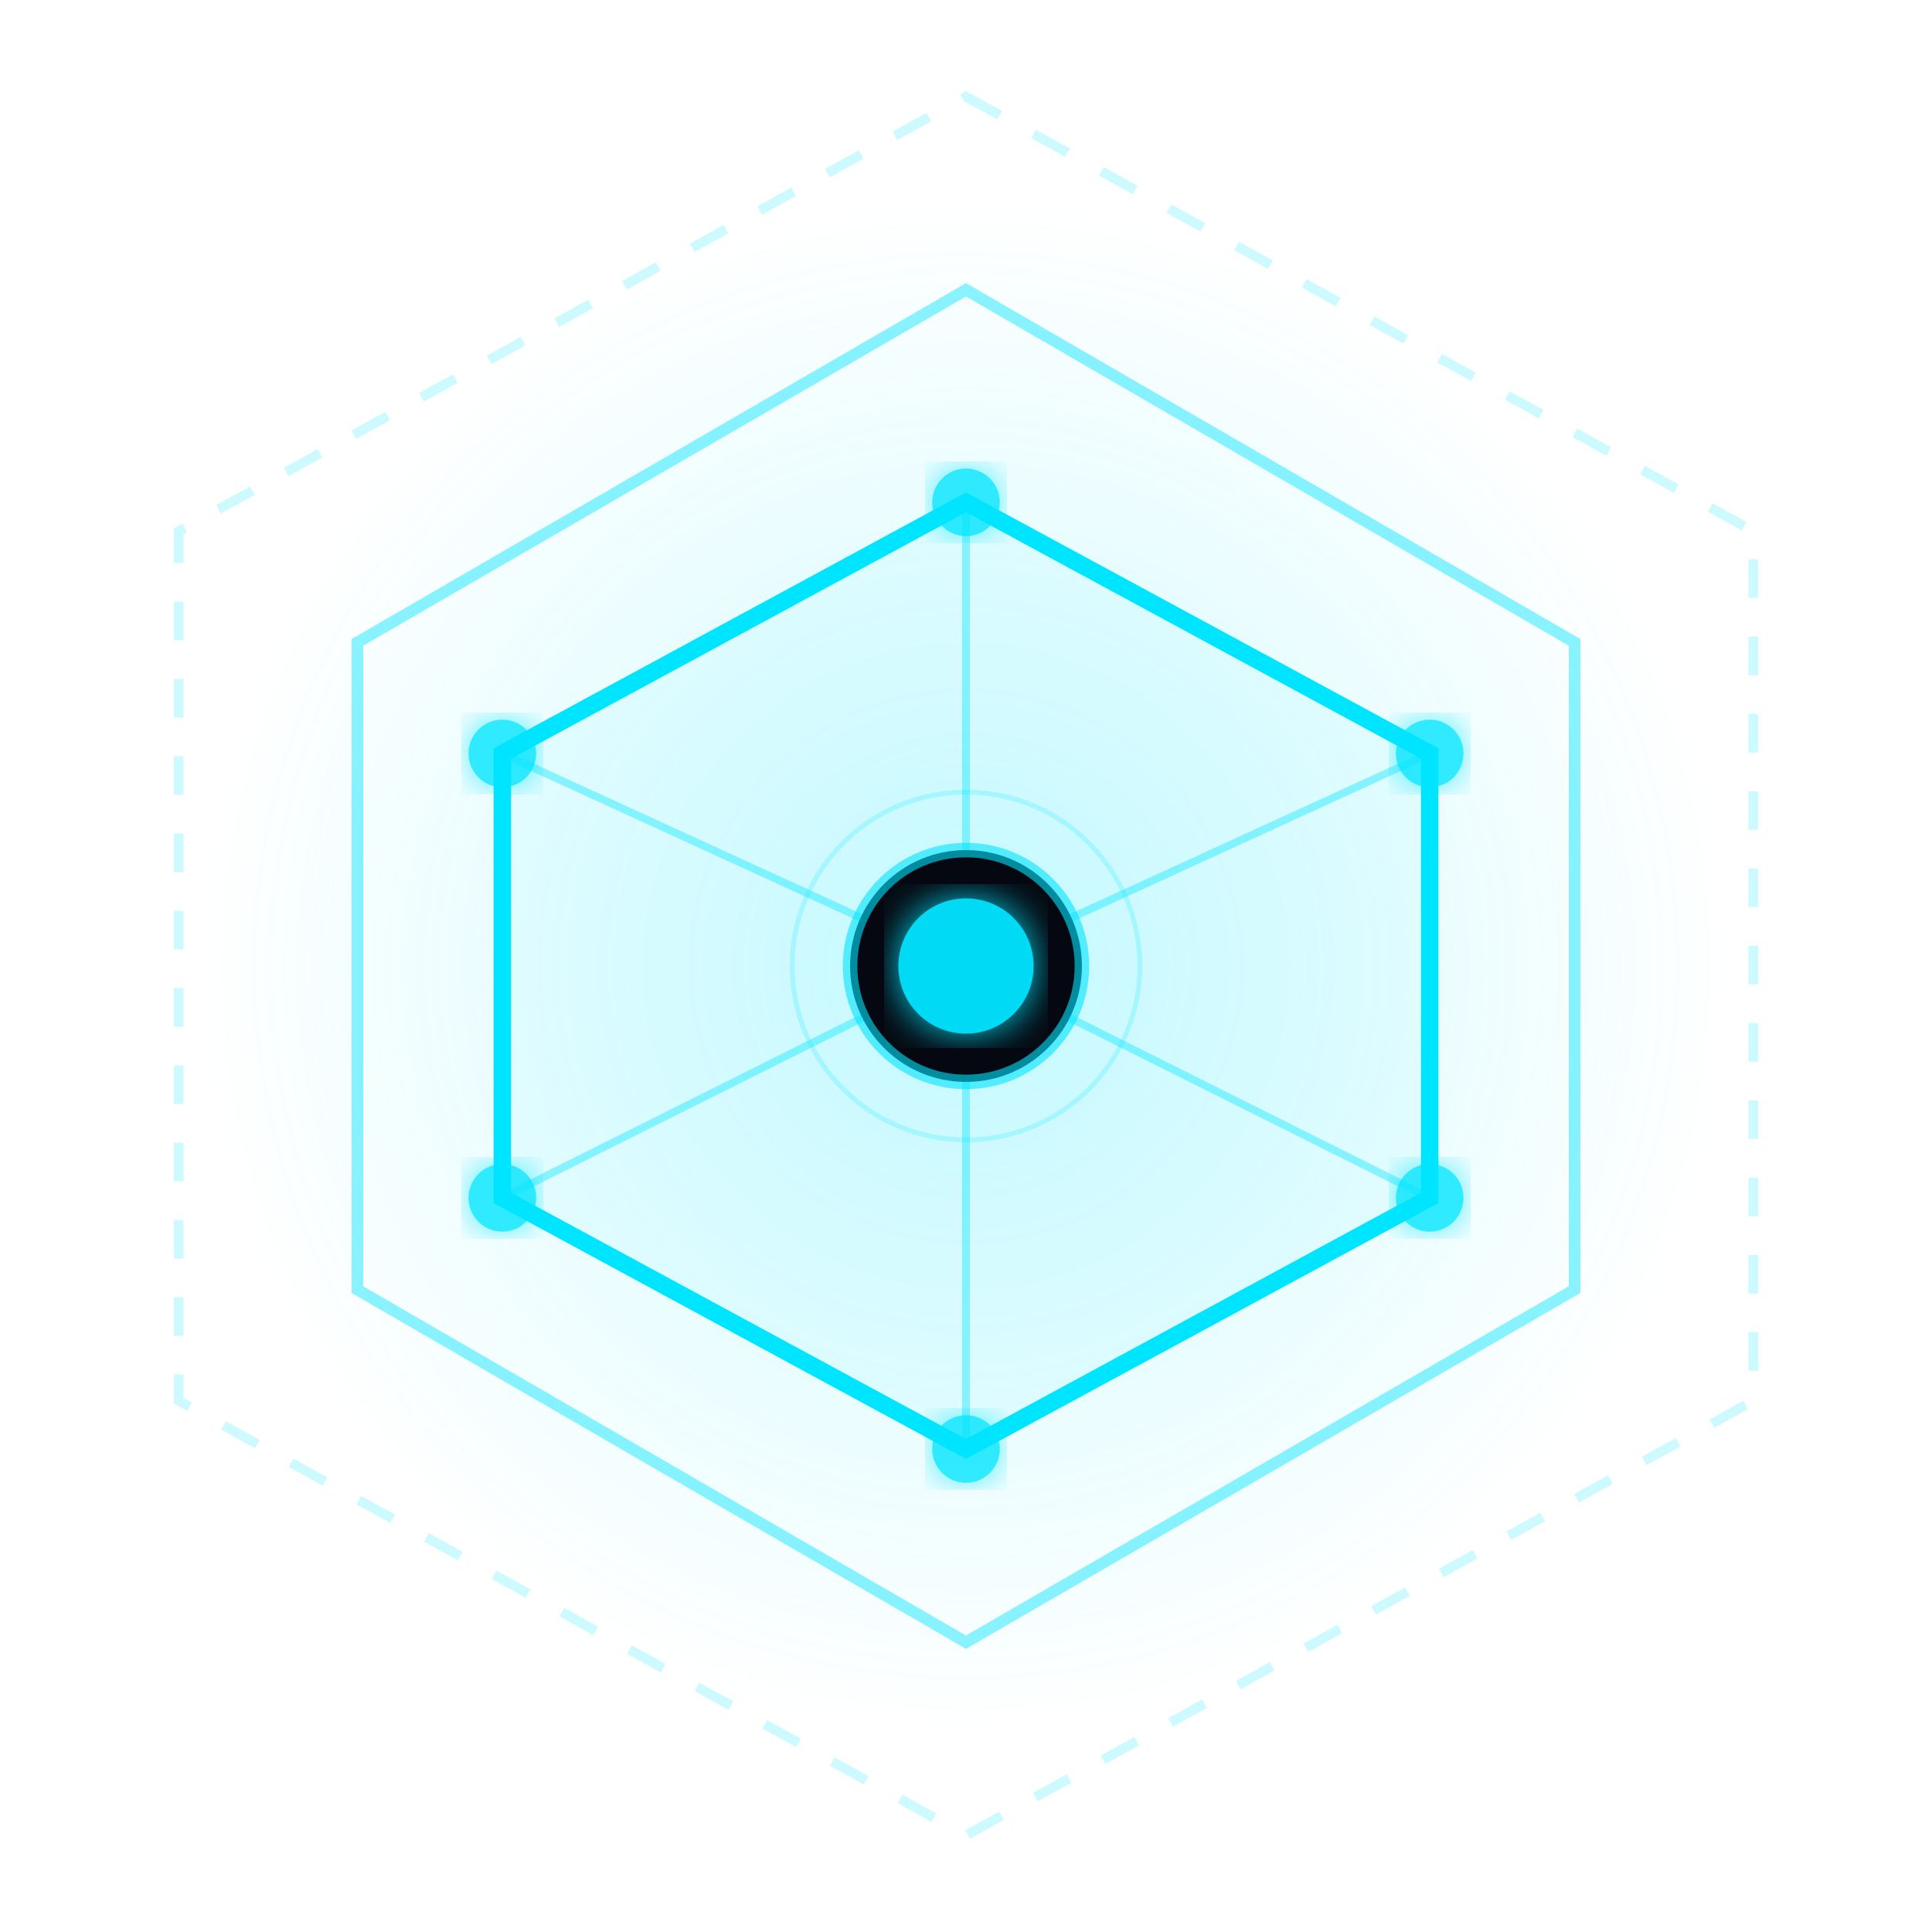
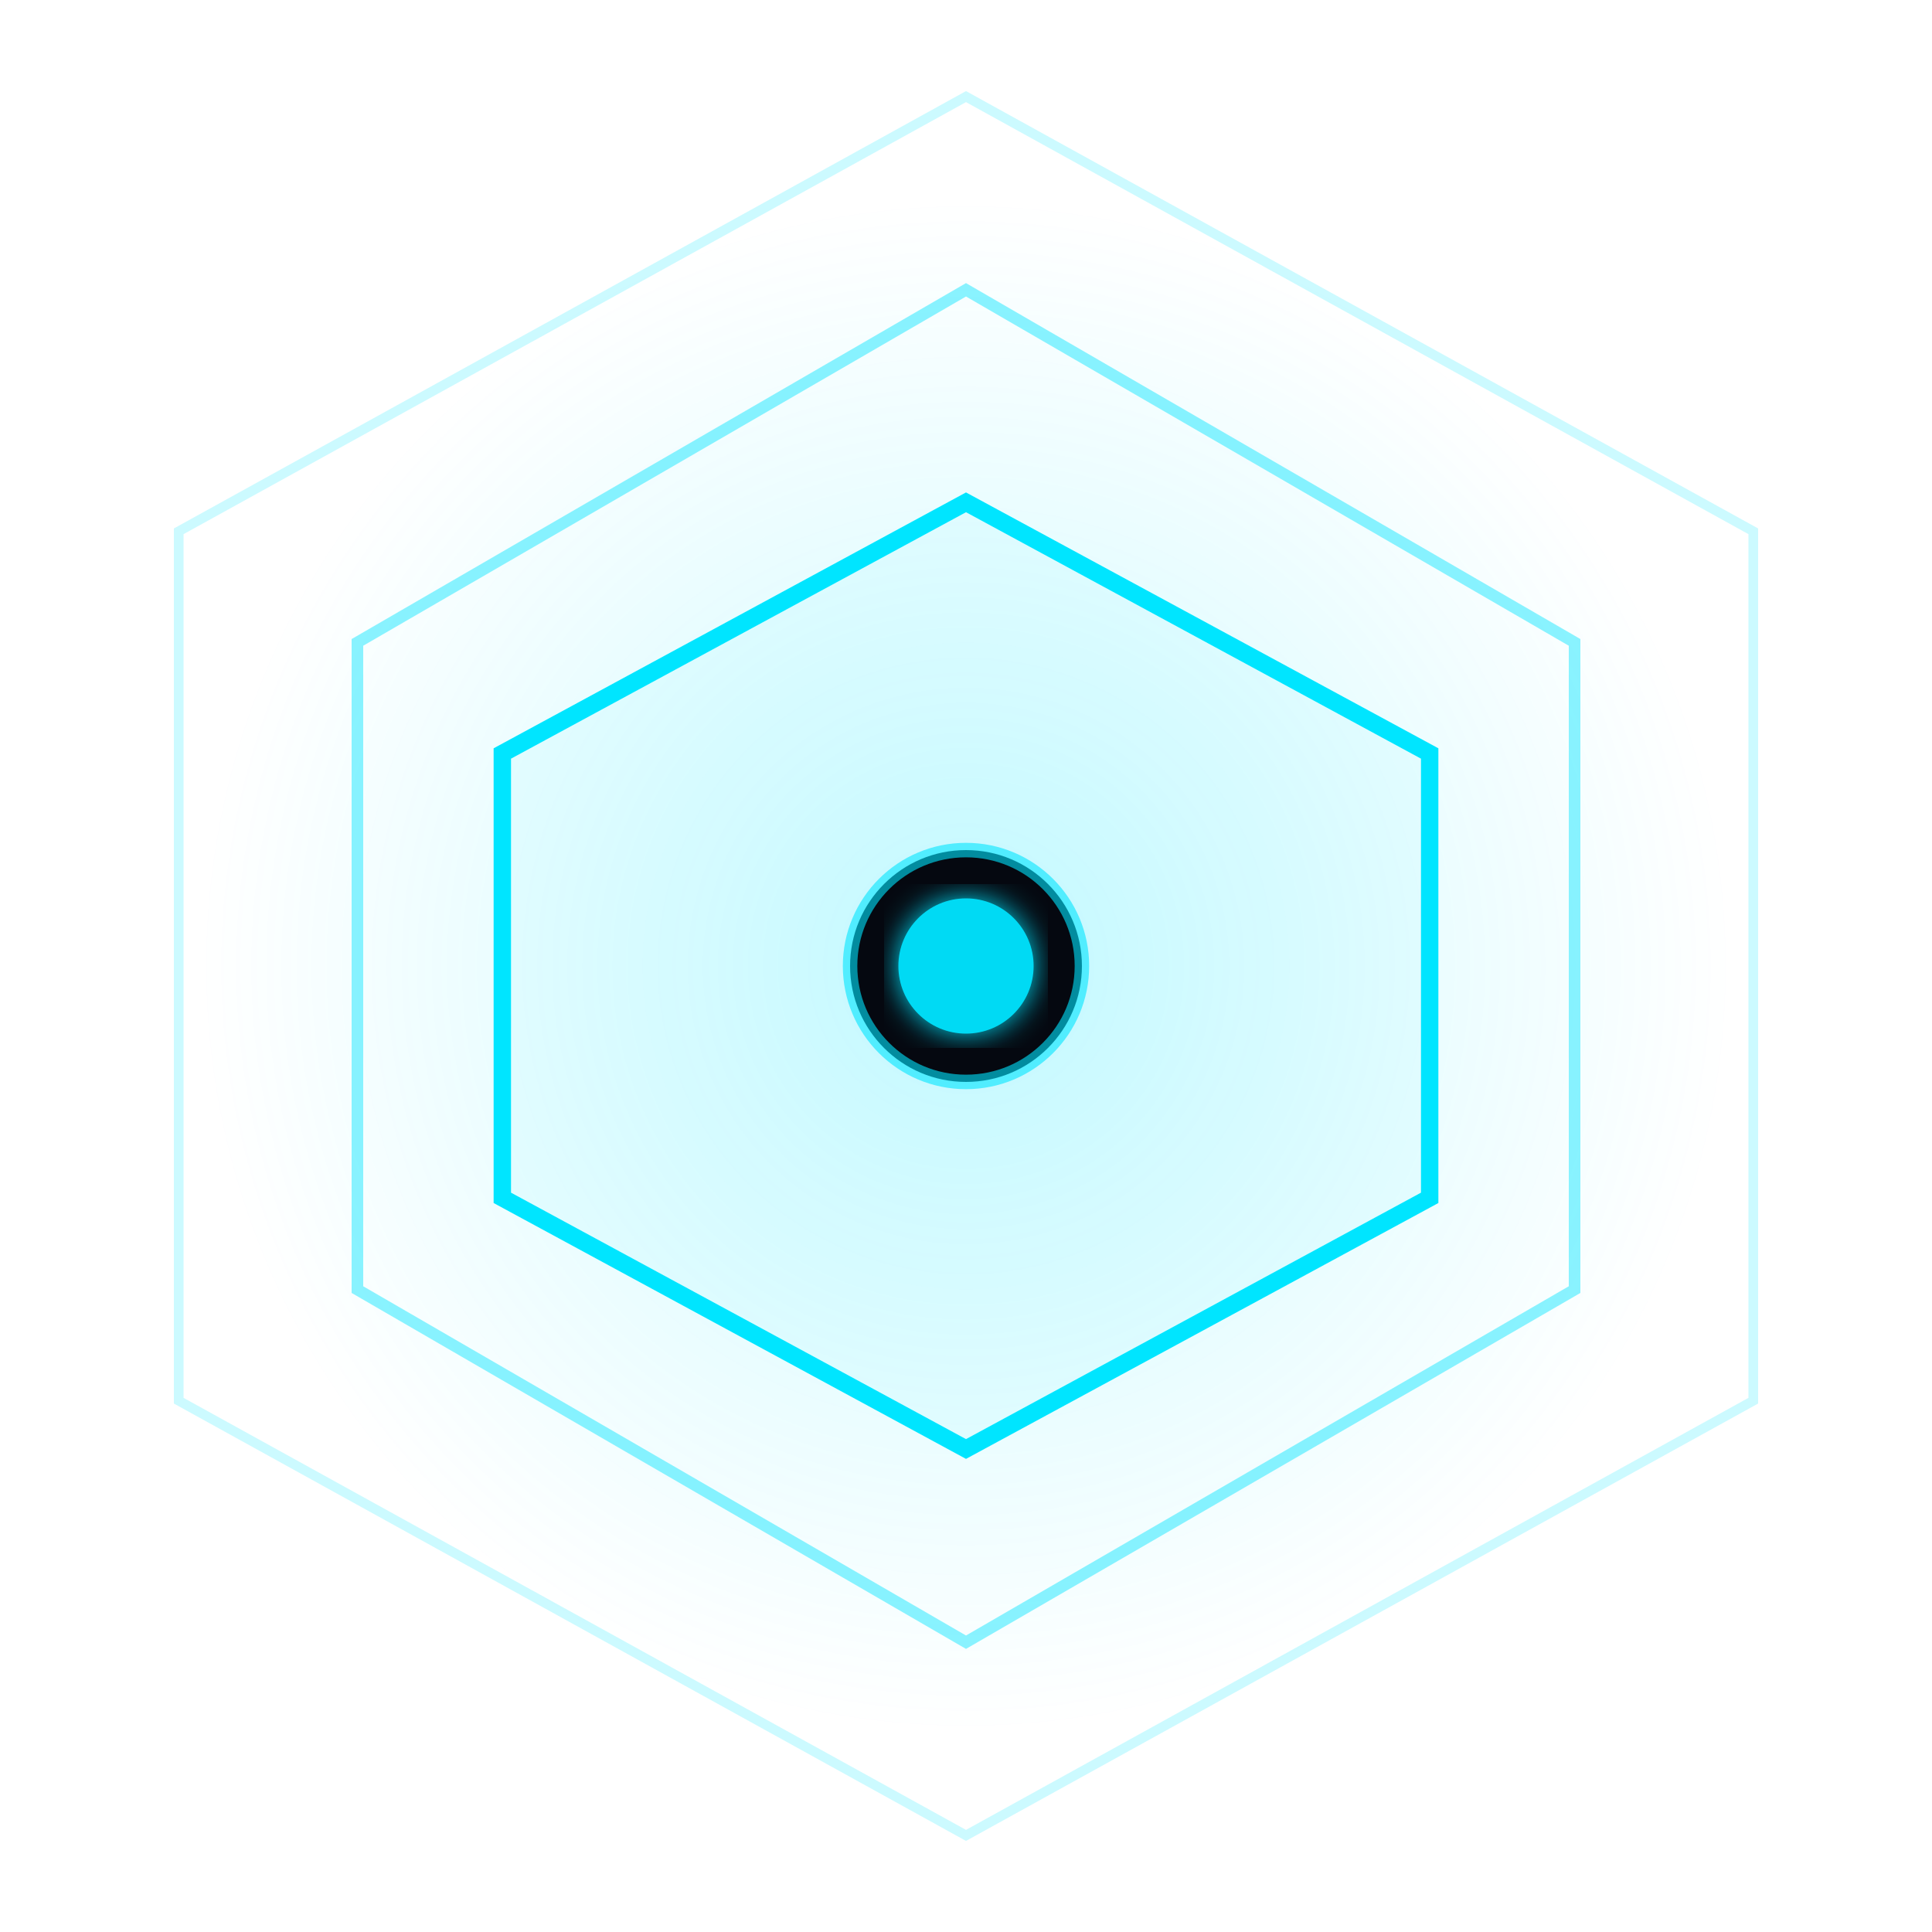
<svg xmlns="http://www.w3.org/2000/svg" viewBox="0 0 200 200" fill="none">
  <defs>
    <radialGradient id="core-glow" cx="50%" cy="50%" r="50%">
      <stop offset="0%" stop-color="#00E5FF" stop-opacity="0.2" />
      <stop offset="100%" stop-color="#00E5FF" stop-opacity="0" />
    </radialGradient>
    <filter id="glow">
-       <feGaussianBlur stdDeviation="2" result="blur" />
+       <feGaussianBlur stdDeviation="1.5" result="blur" />
      <feComposite in="SourceGraphic" in2="blur" operator="over" />
    </filter>
  </defs>
  <circle cx="100" cy="100" r="80" fill="url(#core-glow)" />
-   <polygon points="100,10 181.5,55 181.5,145 100,190 18.5,145 18.5,55" stroke="#00E5FF" stroke-width="1" fill="none" opacity="0.2" stroke-dasharray="4 4" />
+   <polygon points="100,10 181.5,55 181.5,145 100,190 18.5,145 18.5,55" stroke="#00E5FF" stroke-width="1" fill="none" opacity="0.2" />
  <polygon points="100,30 163,66.5 163,133.5 100,170 37,133.5 37,66.5" stroke="#00E5FF" stroke-width="1.2" fill="none" opacity="0.45" />
  <polygon points="100,52 148,78 148,124 100,150 52,124 52,78" stroke="#00E5FF" stroke-width="1.8" fill="#00E5FF" fill-opacity="0.05" />
-   <line x1="100" y1="100" x2="100" y2="52" stroke="#00E5FF" stroke-width="0.8" opacity="0.4" />
-   <line x1="100" y1="100" x2="148" y2="78" stroke="#00E5FF" stroke-width="0.8" opacity="0.4" />
-   <line x1="100" y1="100" x2="148" y2="124" stroke="#00E5FF" stroke-width="0.8" opacity="0.4" />
-   <line x1="100" y1="100" x2="100" y2="150" stroke="#00E5FF" stroke-width="0.8" opacity="0.4" />
-   <line x1="100" y1="100" x2="52" y2="124" stroke="#00E5FF" stroke-width="0.8" opacity="0.4" />
-   <line x1="100" y1="100" x2="52" y2="78" stroke="#00E5FF" stroke-width="0.8" opacity="0.4" />
-   <circle cx="100" cy="52" r="3.5" fill="#00E5FF" opacity="0.8" filter="url(#glow)" />
-   <circle cx="148" cy="78" r="3.5" fill="#00E5FF" opacity="0.8" filter="url(#glow)" />
-   <circle cx="148" cy="124" r="3.5" fill="#00E5FF" opacity="0.8" filter="url(#glow)" />
-   <circle cx="100" cy="150" r="3.5" fill="#00E5FF" opacity="0.8" filter="url(#glow)" />
-   <circle cx="52" cy="124" r="3.5" fill="#00E5FF" opacity="0.8" filter="url(#glow)" />
-   <circle cx="52" cy="78" r="3.5" fill="#00E5FF" opacity="0.8" filter="url(#glow)" />
  <circle cx="100" cy="100" r="12" fill="#050810" />
  <circle cx="100" cy="100" r="12" stroke="#00E5FF" stroke-width="1.5" fill="none" opacity="0.6" />
  <circle cx="100" cy="100" r="7" fill="#00E5FF" opacity="0.95" filter="url(#glow)" />
-   <circle cx="100" cy="100" r="18" stroke="#00E5FF" stroke-width="0.5" fill="none" opacity="0.2" />
</svg>
